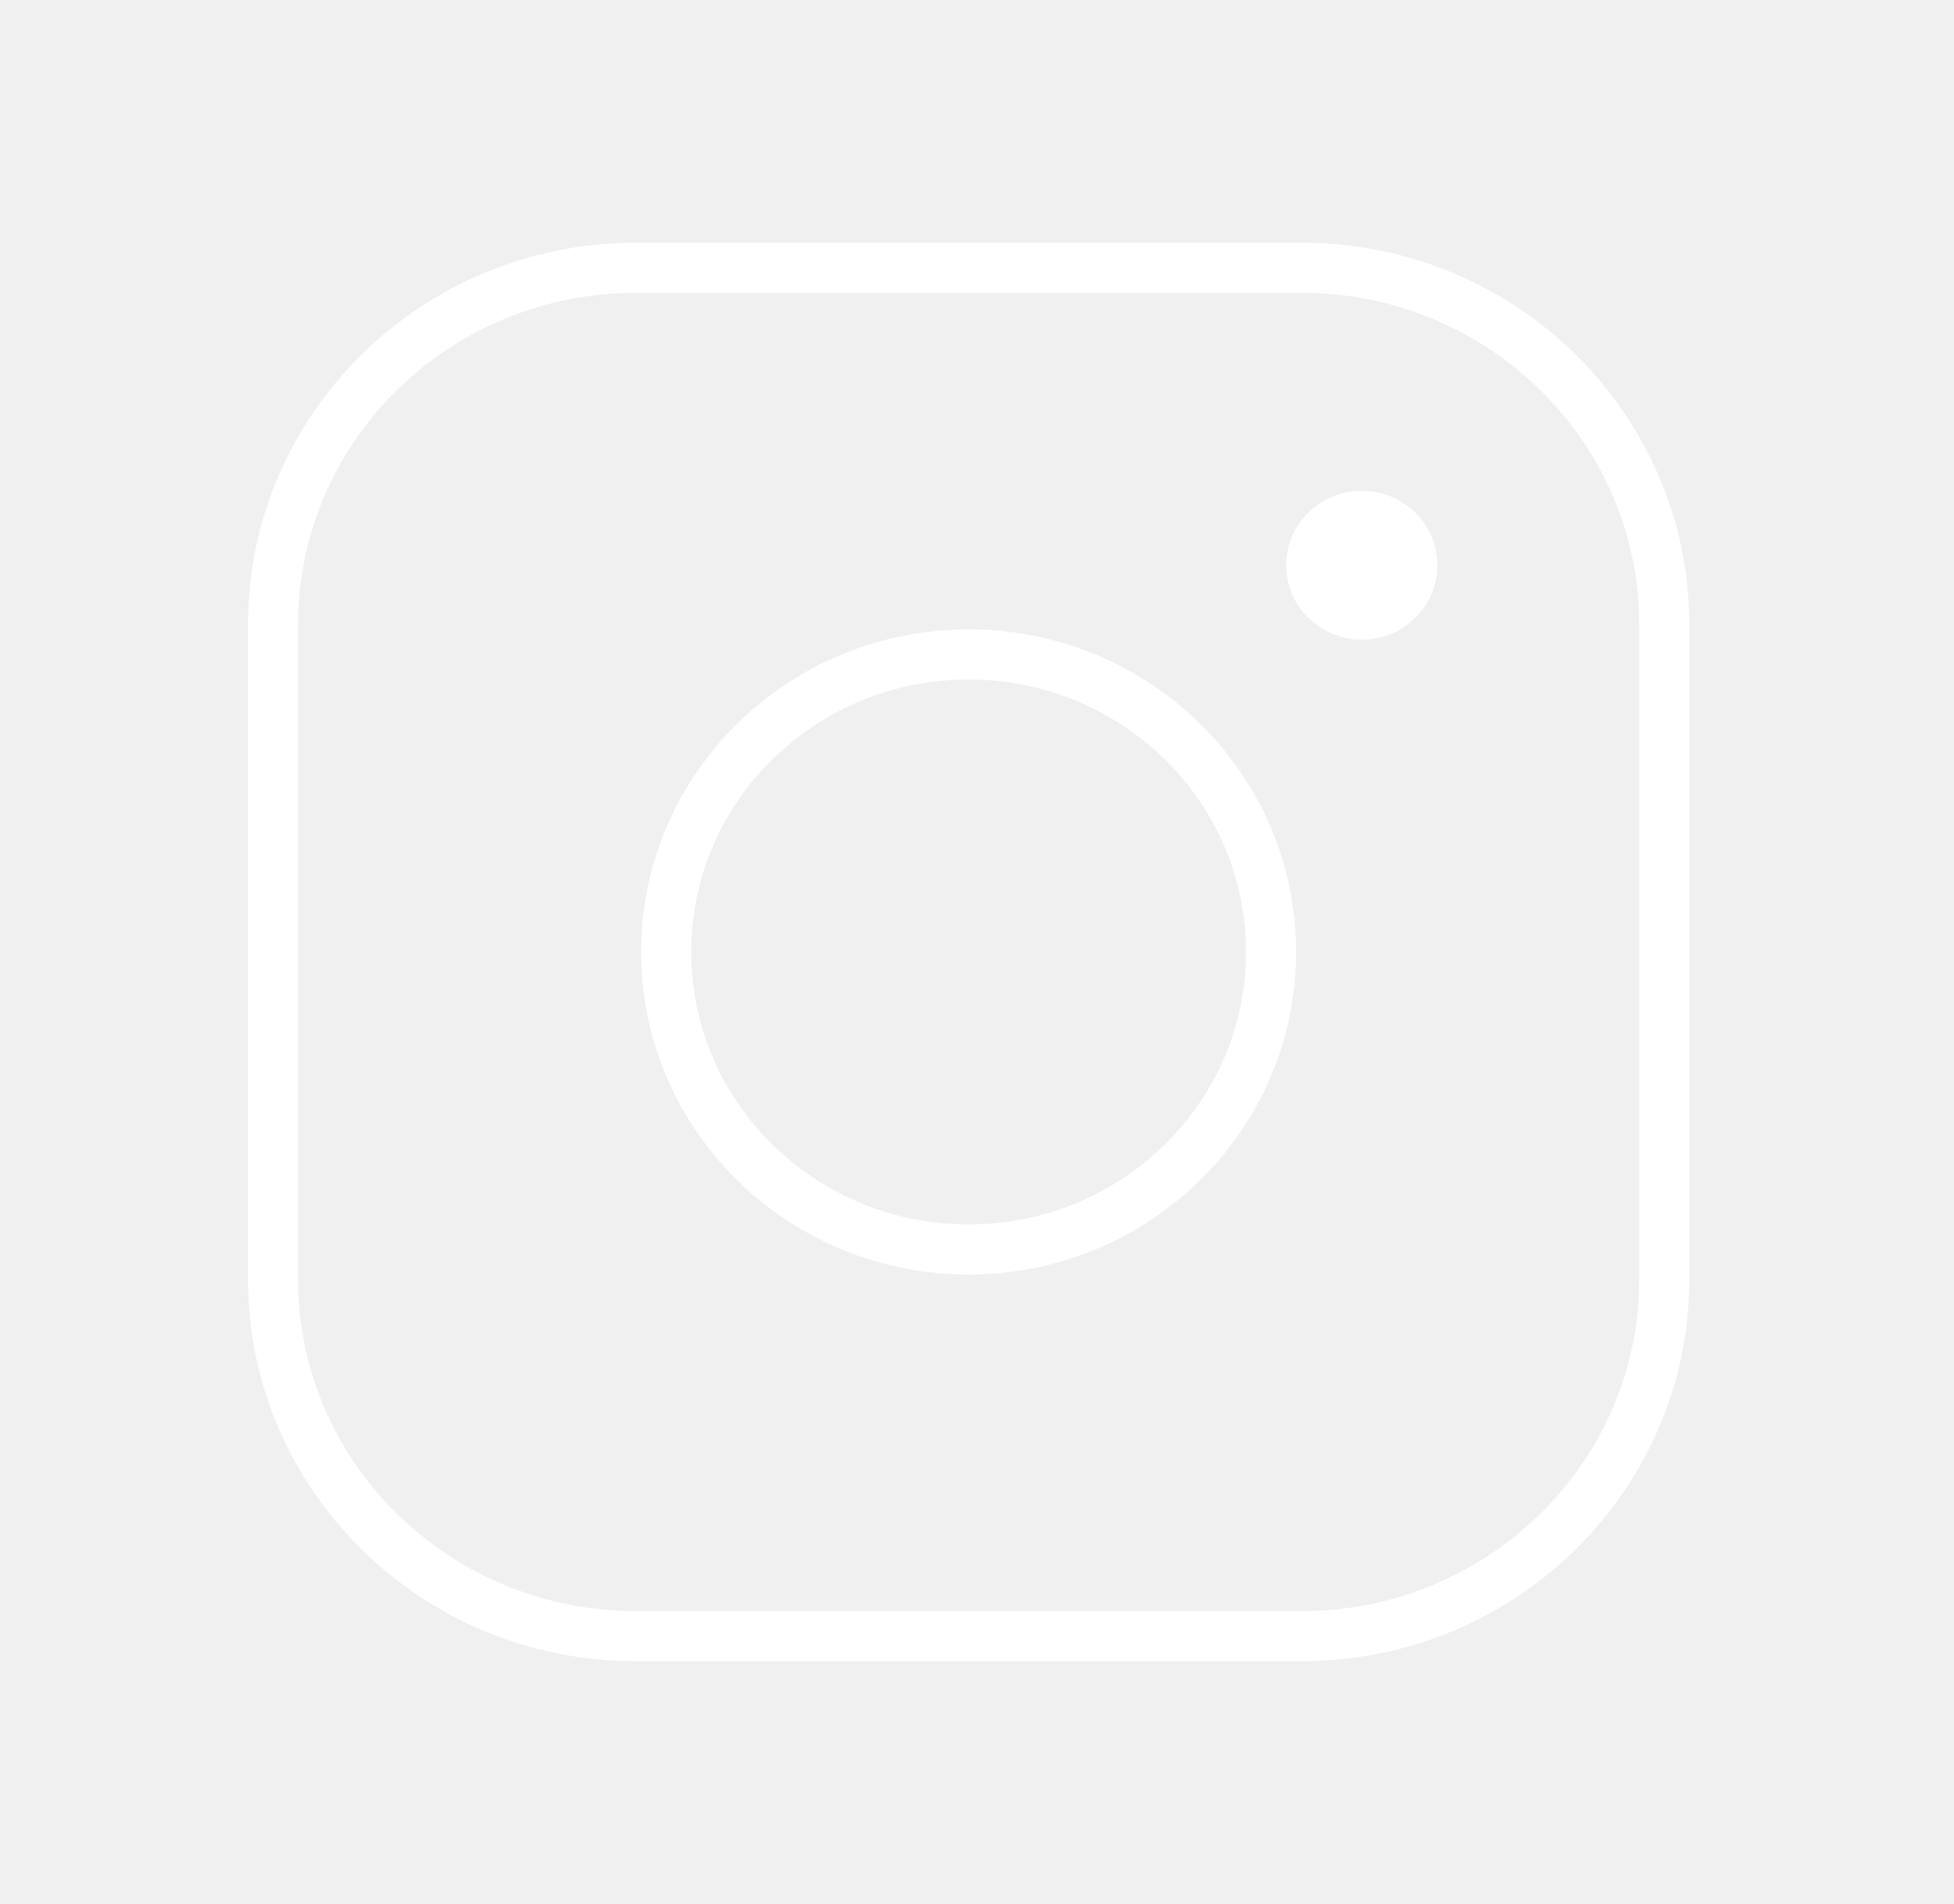
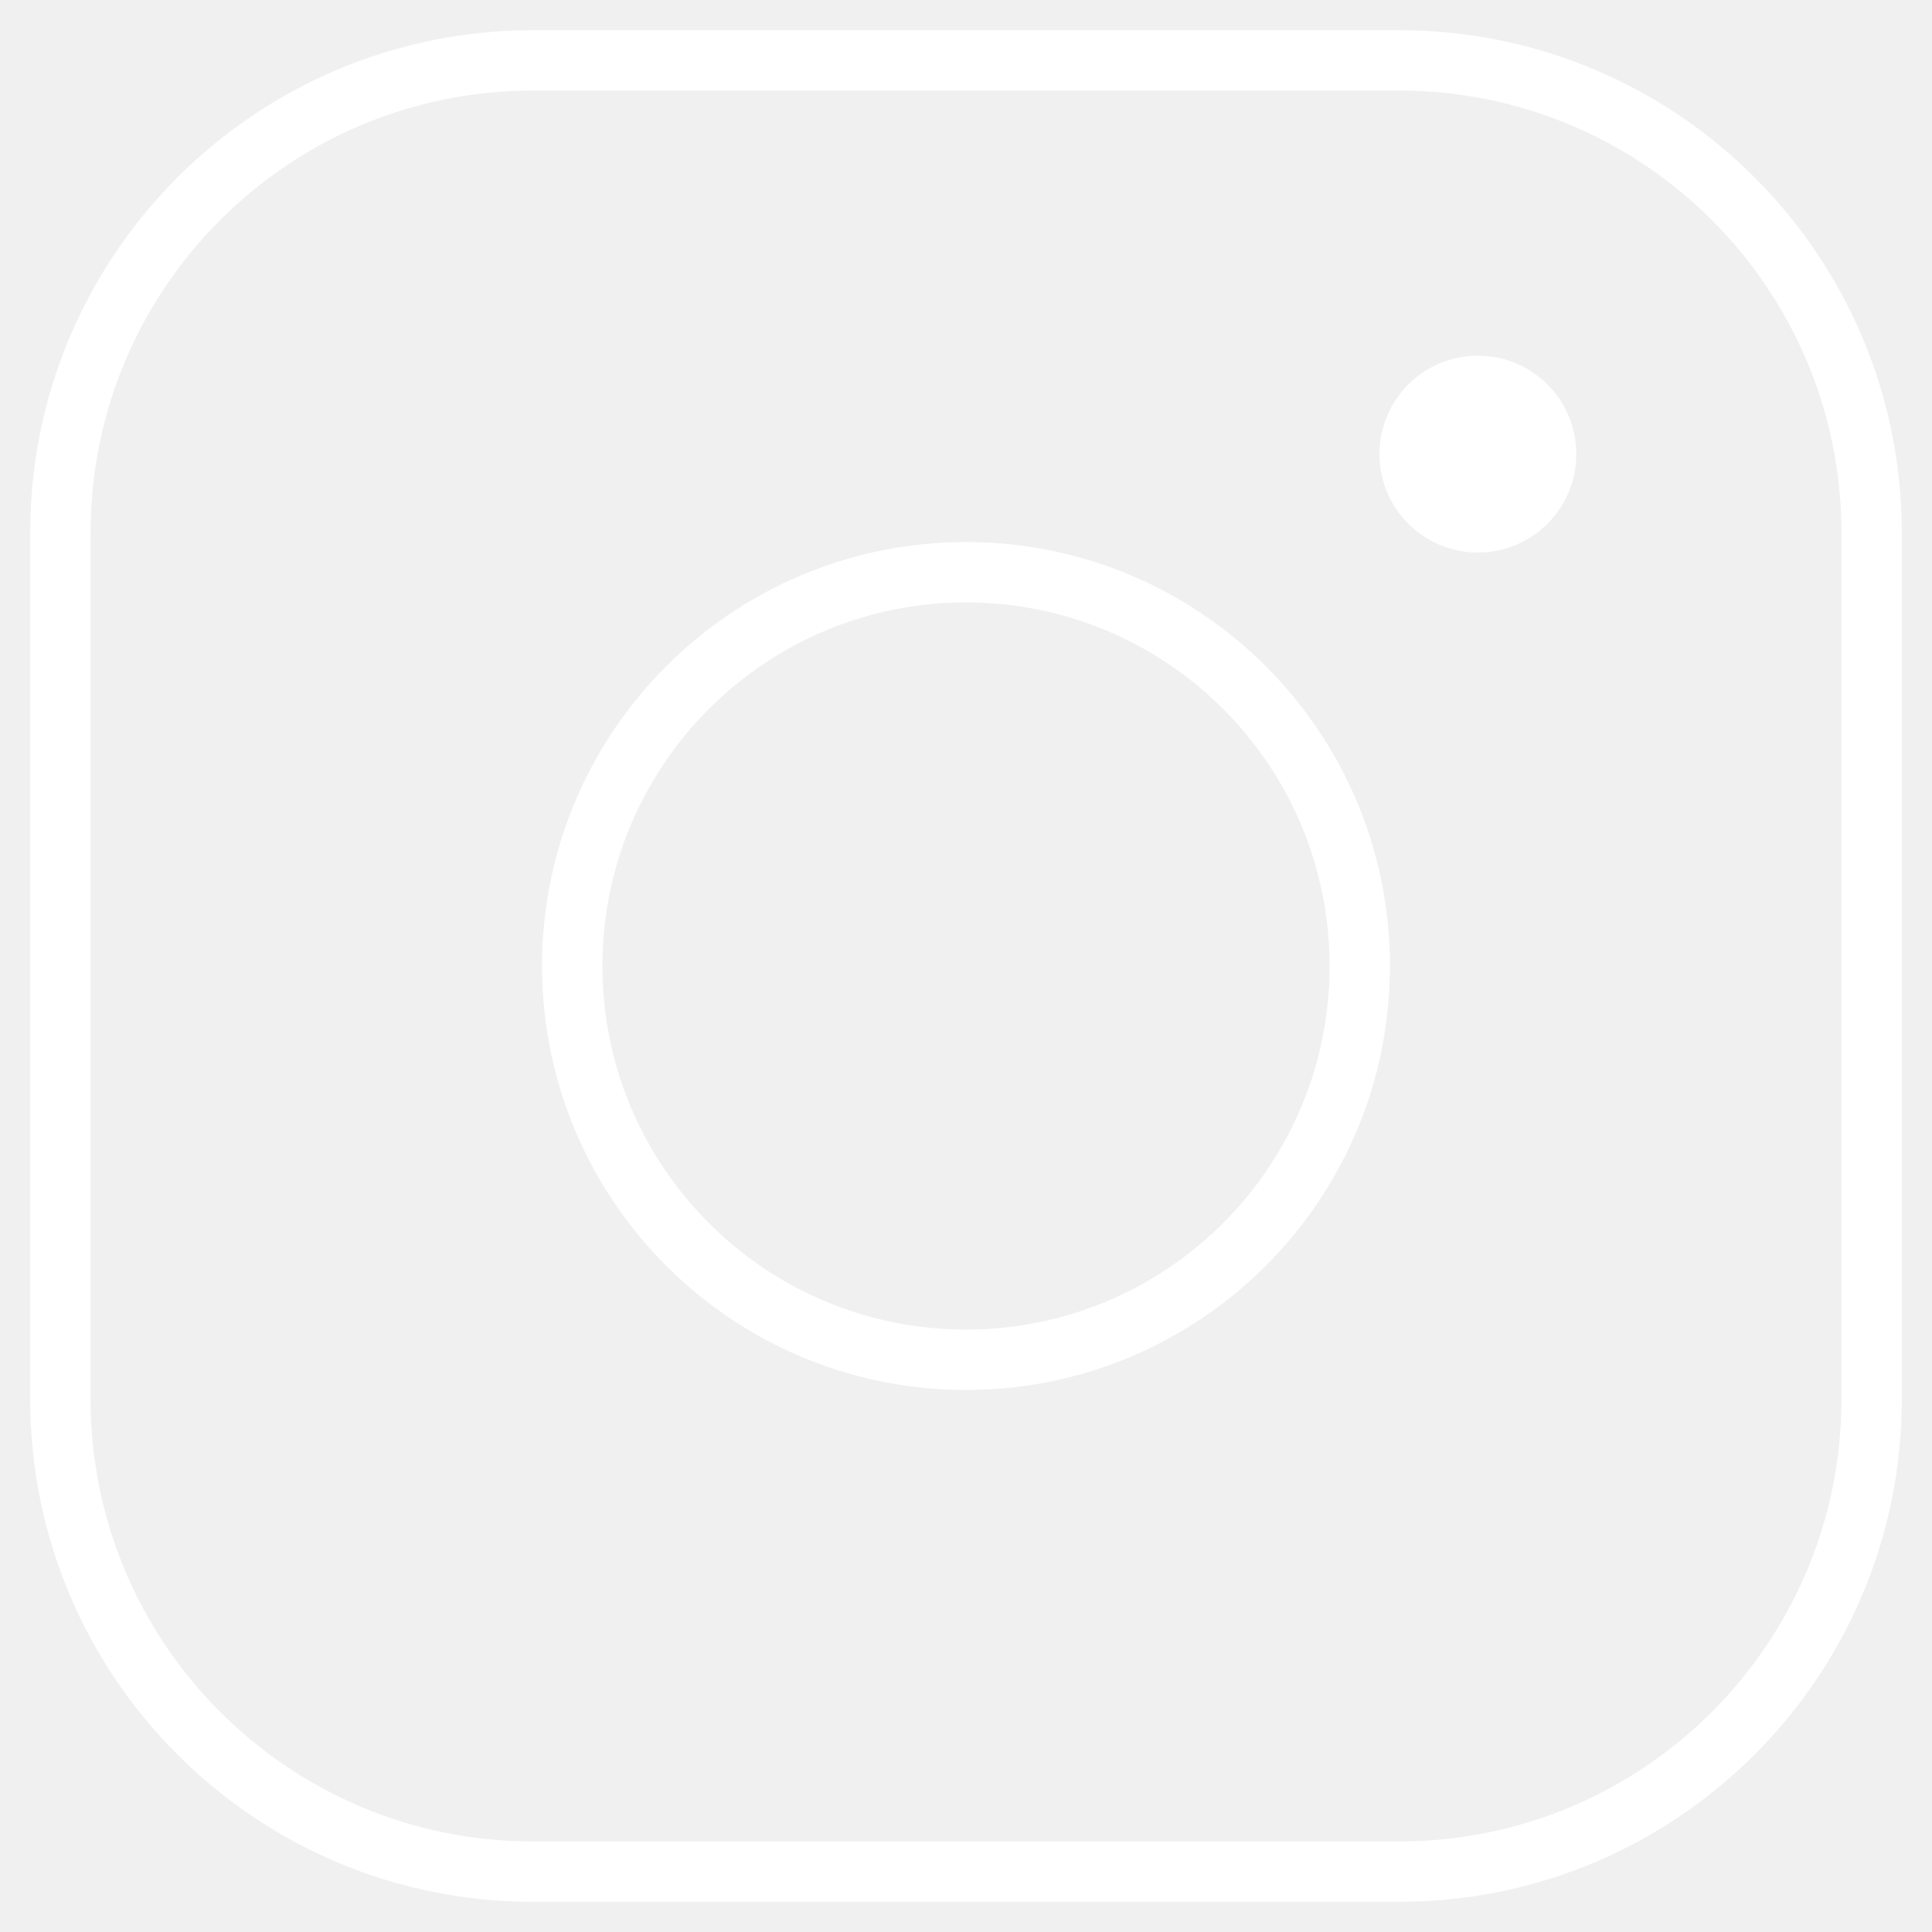
- <svg xmlns="http://www.w3.org/2000/svg" width="39" height="38" viewBox="0 0 39 38" fill="none">
-   <g clip-path="url(#clip0_810_11)">
-     <path d="M19.333 24.938C22.667 24.938 25.369 22.279 25.369 19C25.369 15.721 22.667 13.062 19.333 13.062C15.999 13.062 13.296 15.721 13.296 19C13.296 22.279 15.999 24.938 19.333 24.938Z" stroke="white" stroke-linecap="round" stroke-linejoin="round" />
-     <path d="M25.973 5.344H12.693C8.692 5.344 5.449 8.534 5.449 12.469V25.531C5.449 29.466 8.692 32.656 12.693 32.656H25.973C29.974 32.656 33.217 29.466 33.217 25.531V12.469C33.217 8.534 29.974 5.344 25.973 5.344Z" stroke="white" stroke-linecap="round" stroke-linejoin="round" />
-     <path d="M27.18 12.766C28.014 12.766 28.689 12.101 28.689 11.281C28.689 10.461 28.014 9.797 27.18 9.797C26.347 9.797 25.671 10.461 25.671 11.281C25.671 12.101 26.347 12.766 27.18 12.766Z" fill="white" />
-   </g>
-   <defs>
-     <clipPath id="clip0_810_11">
-       <rect width="38.633" height="38" fill="white" transform="translate(0.0162048)" />
-     </clipPath>
-   </defs>
+ <svg xmlns="http://www.w3.org/2000/svg" width="32" height="32" viewBox="0 0 32 32" fill="none">
+   <path d="M16 22.522C19.602 22.522 22.522 19.602 22.522 16C22.522 12.398 19.602 9.478 16 9.478C12.398 9.478 9.478 12.398 9.478 16C9.478 19.602 12.398 22.522 16 22.522Z" stroke="white" stroke-linecap="round" stroke-linejoin="round" />
+   <path d="M23.174 1H8.826C4.504 1 1 4.504 1 8.826V23.174C1 27.496 4.504 31 8.826 31H23.174C27.496 31 31 27.496 31 23.174V8.826C31 4.504 27.496 1 23.174 1Z" stroke="white" stroke-linecap="round" stroke-linejoin="round" />
+   <path d="M24.478 9.152C25.379 9.152 26.109 8.422 26.109 7.522C26.109 6.621 25.379 5.891 24.478 5.891C23.578 5.891 22.848 6.621 22.848 7.522C22.848 8.422 23.578 9.152 24.478 9.152Z" fill="white" />
</svg>
